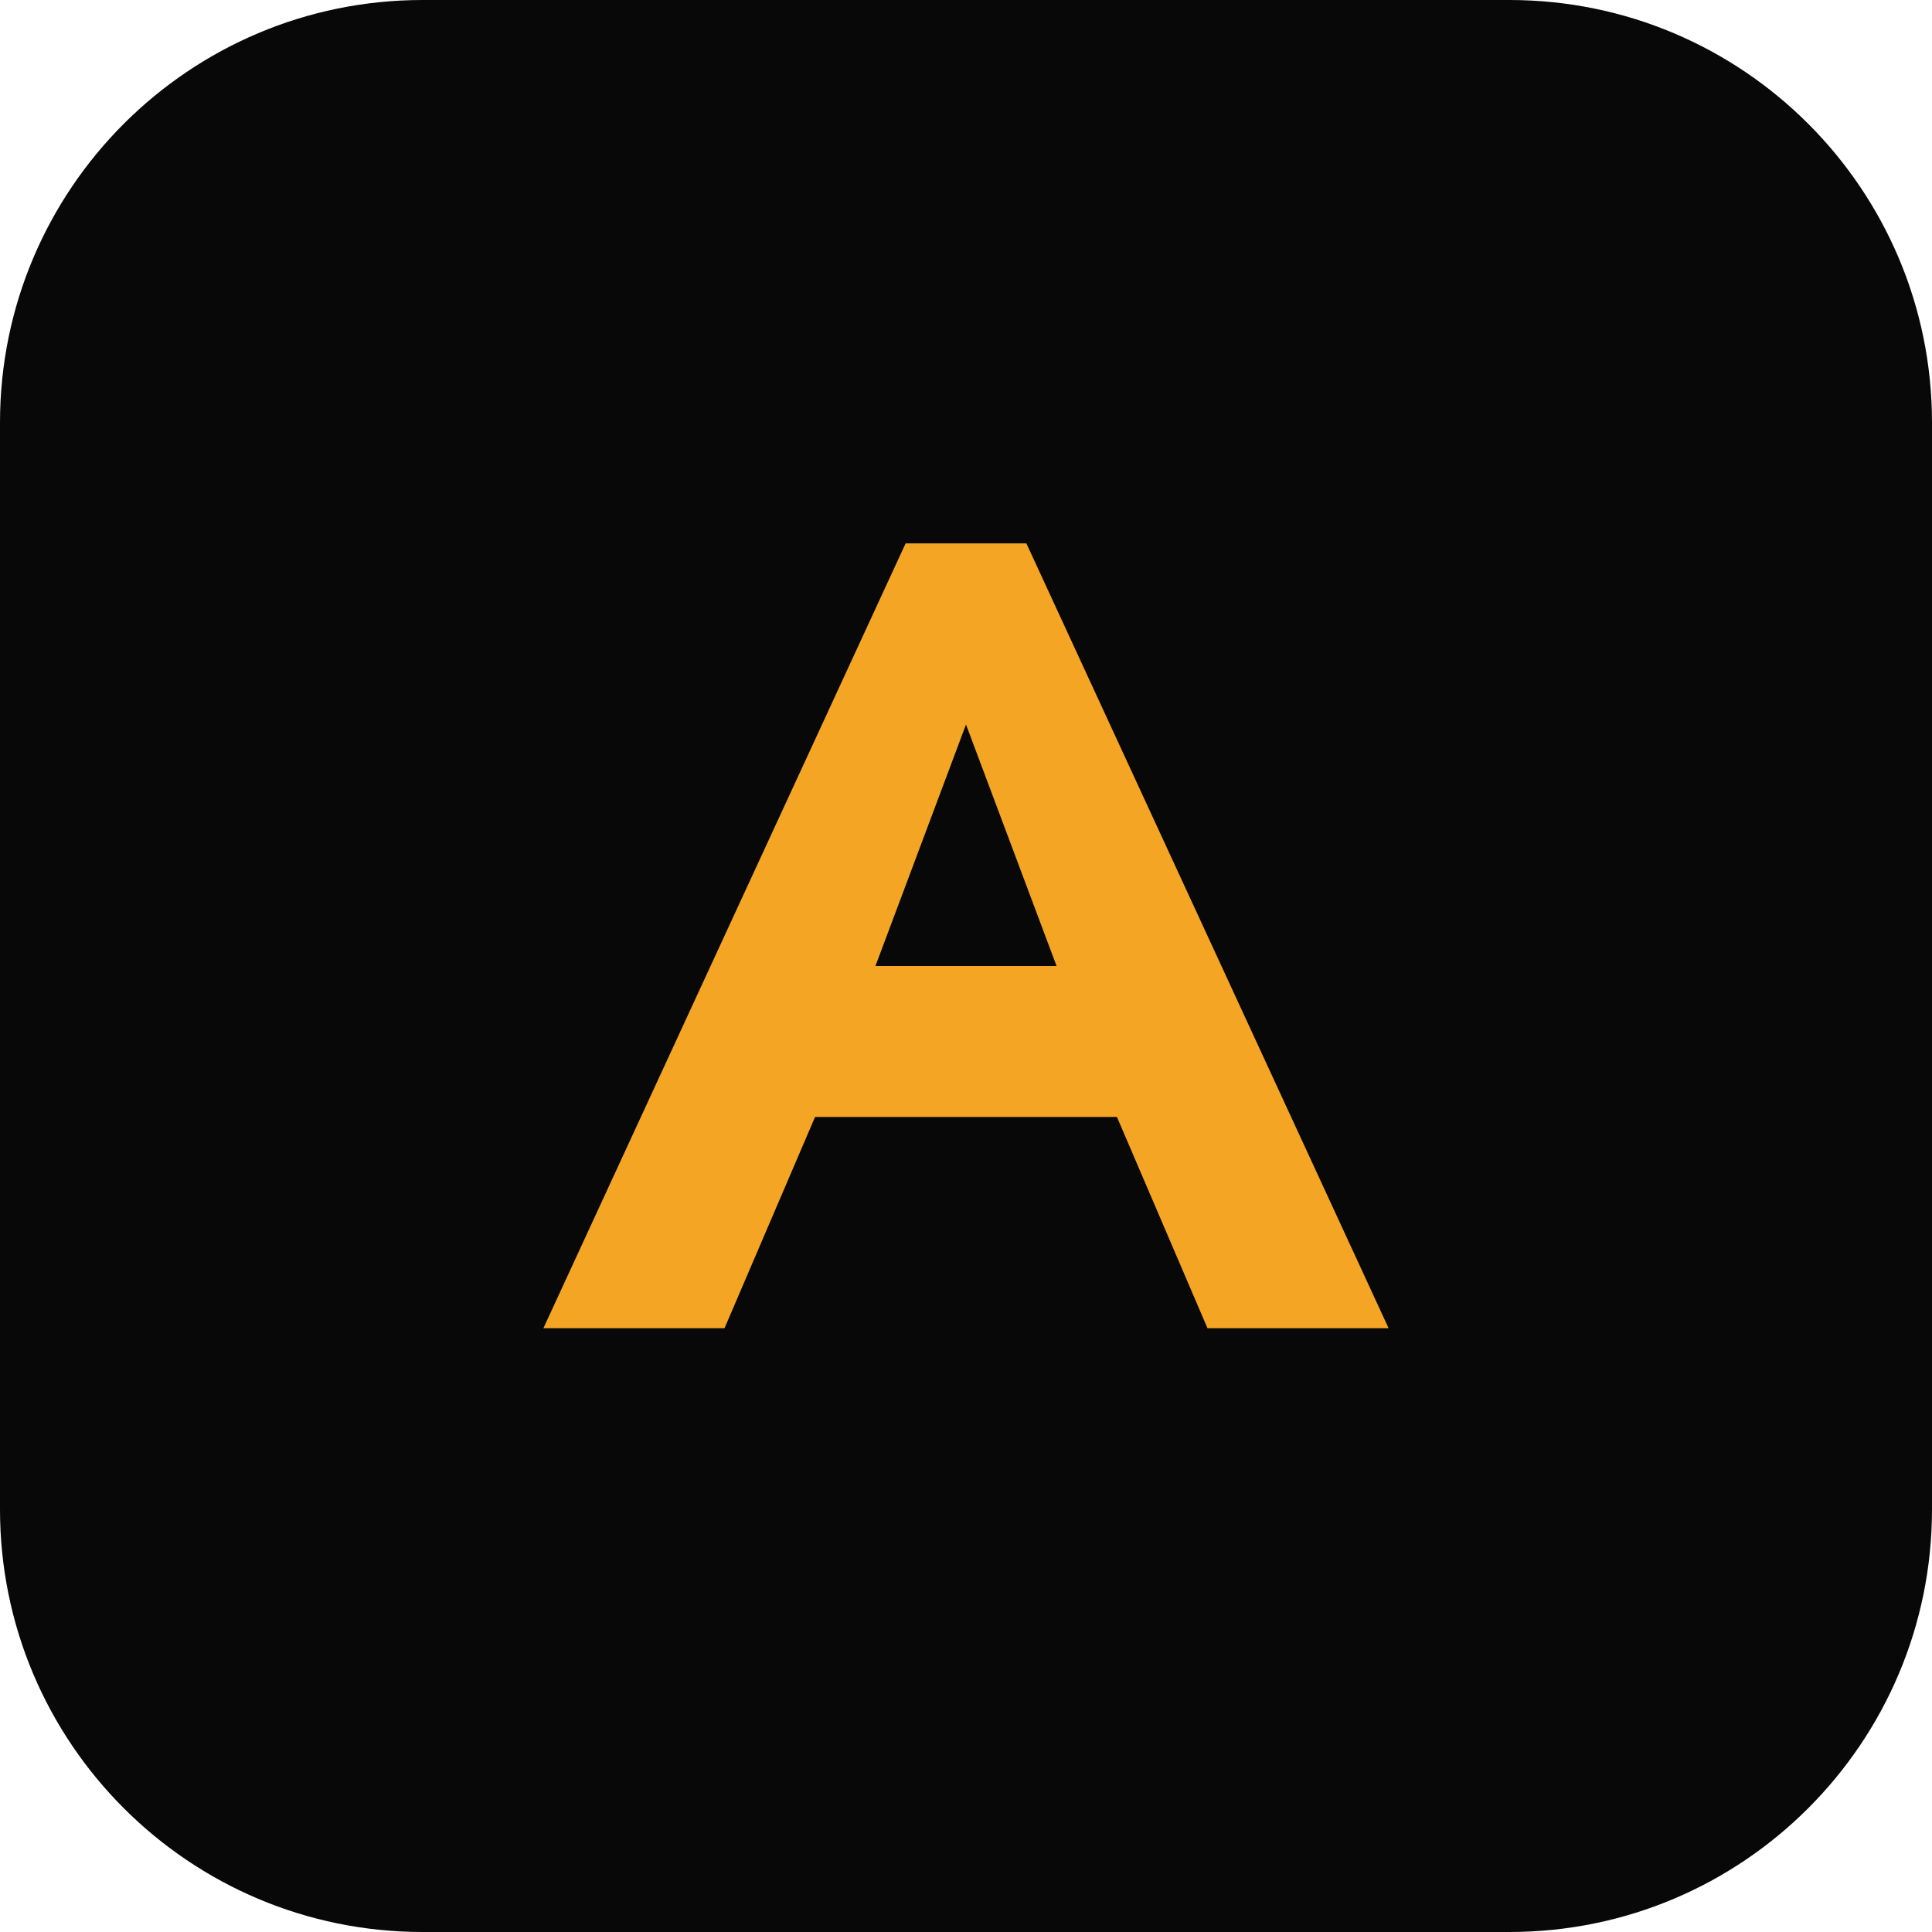
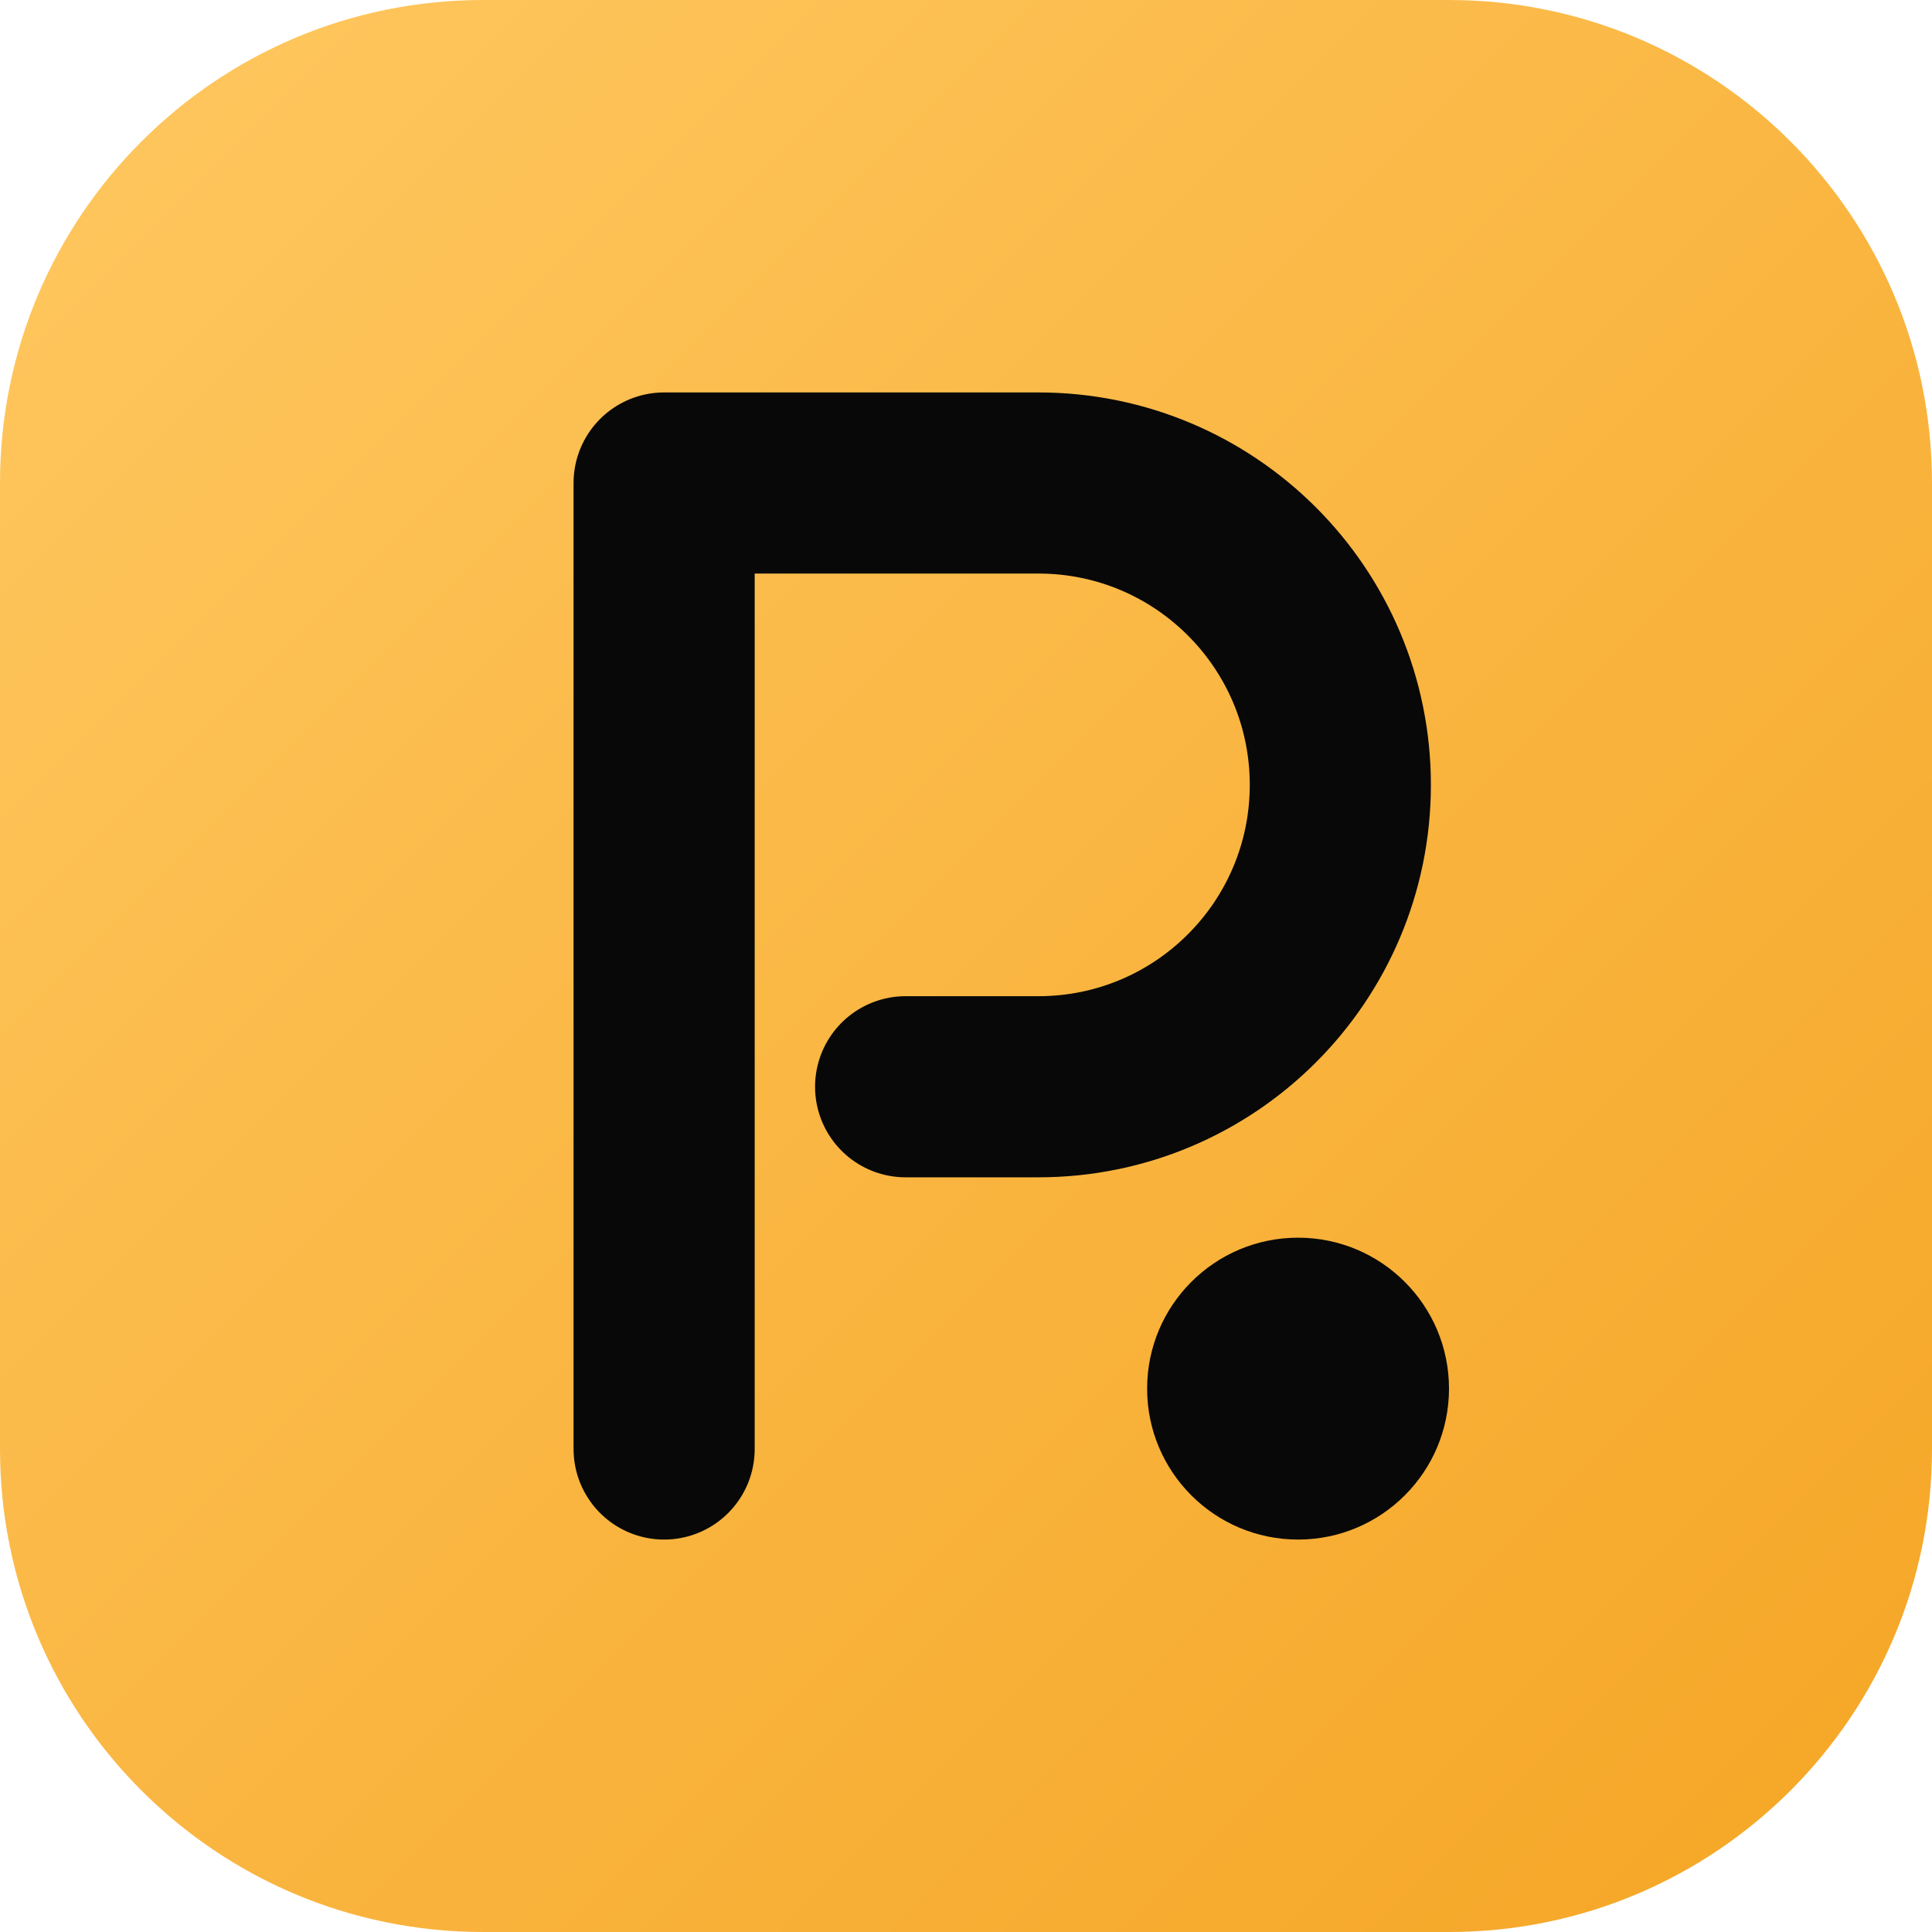
- <svg xmlns="http://www.w3.org/2000/svg" viewBox="0 0 64 64">
-   <rect width="64" height="64" rx="14" fill="#080808" />
-   <path d="M18 44 30 18h4l12 26h-6l-3-7H27l-3 7zm11-12h6l-3-8z" fill="#f5a524" />
+ <svg xmlns="http://www.w3.org/2000/svg" viewBox="0 0 32 32">
+   <defs>
+     <linearGradient id="g" x1="0" y1="0" x2="1" y2="1">
+       <stop offset="0" stop-color="#ffc861" />
+       <stop offset="1" stop-color="#f5a524" />
+     </linearGradient>
+   </defs>
+   <rect width="32" height="32" rx="8" fill="url(#g)" />
+   <path d="M11 24V8h6.2a5 5 0 0 1 0 10H15" fill="none" stroke="#080808" stroke-width="3" stroke-linecap="round" stroke-linejoin="round" />
+   <circle cx="21.5" cy="23" r="2.5" fill="#080808" />
</svg>
